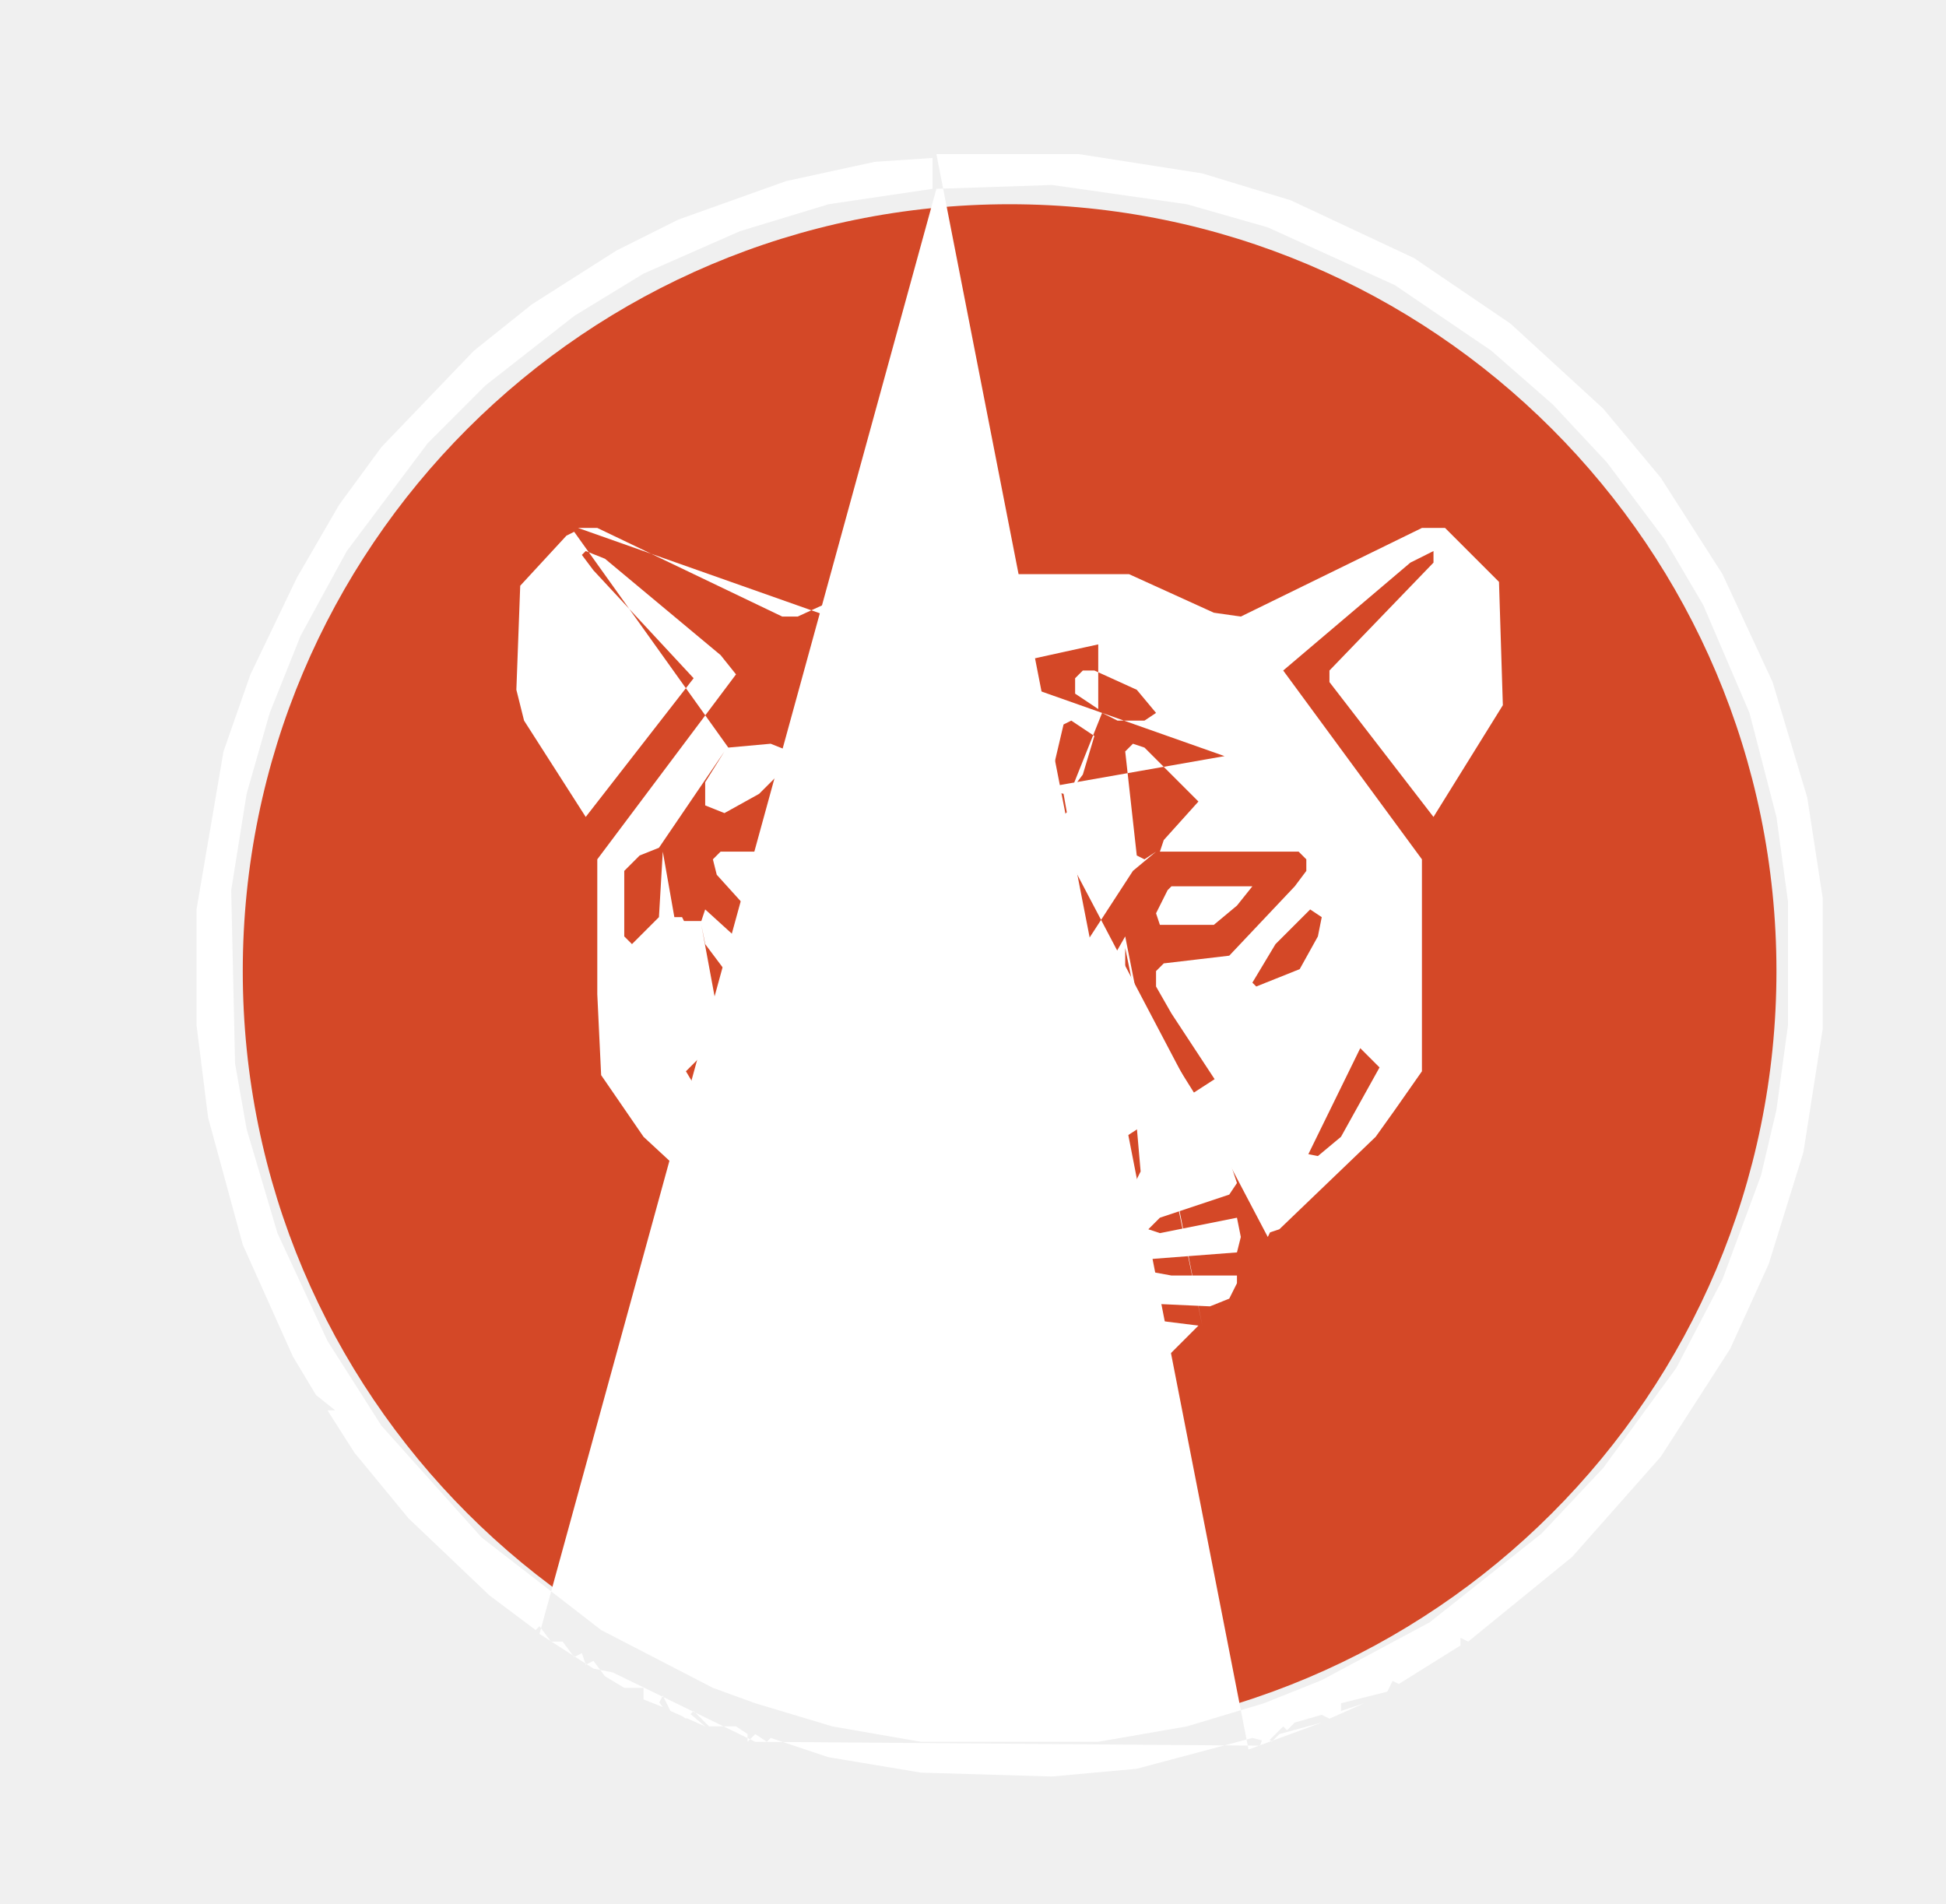
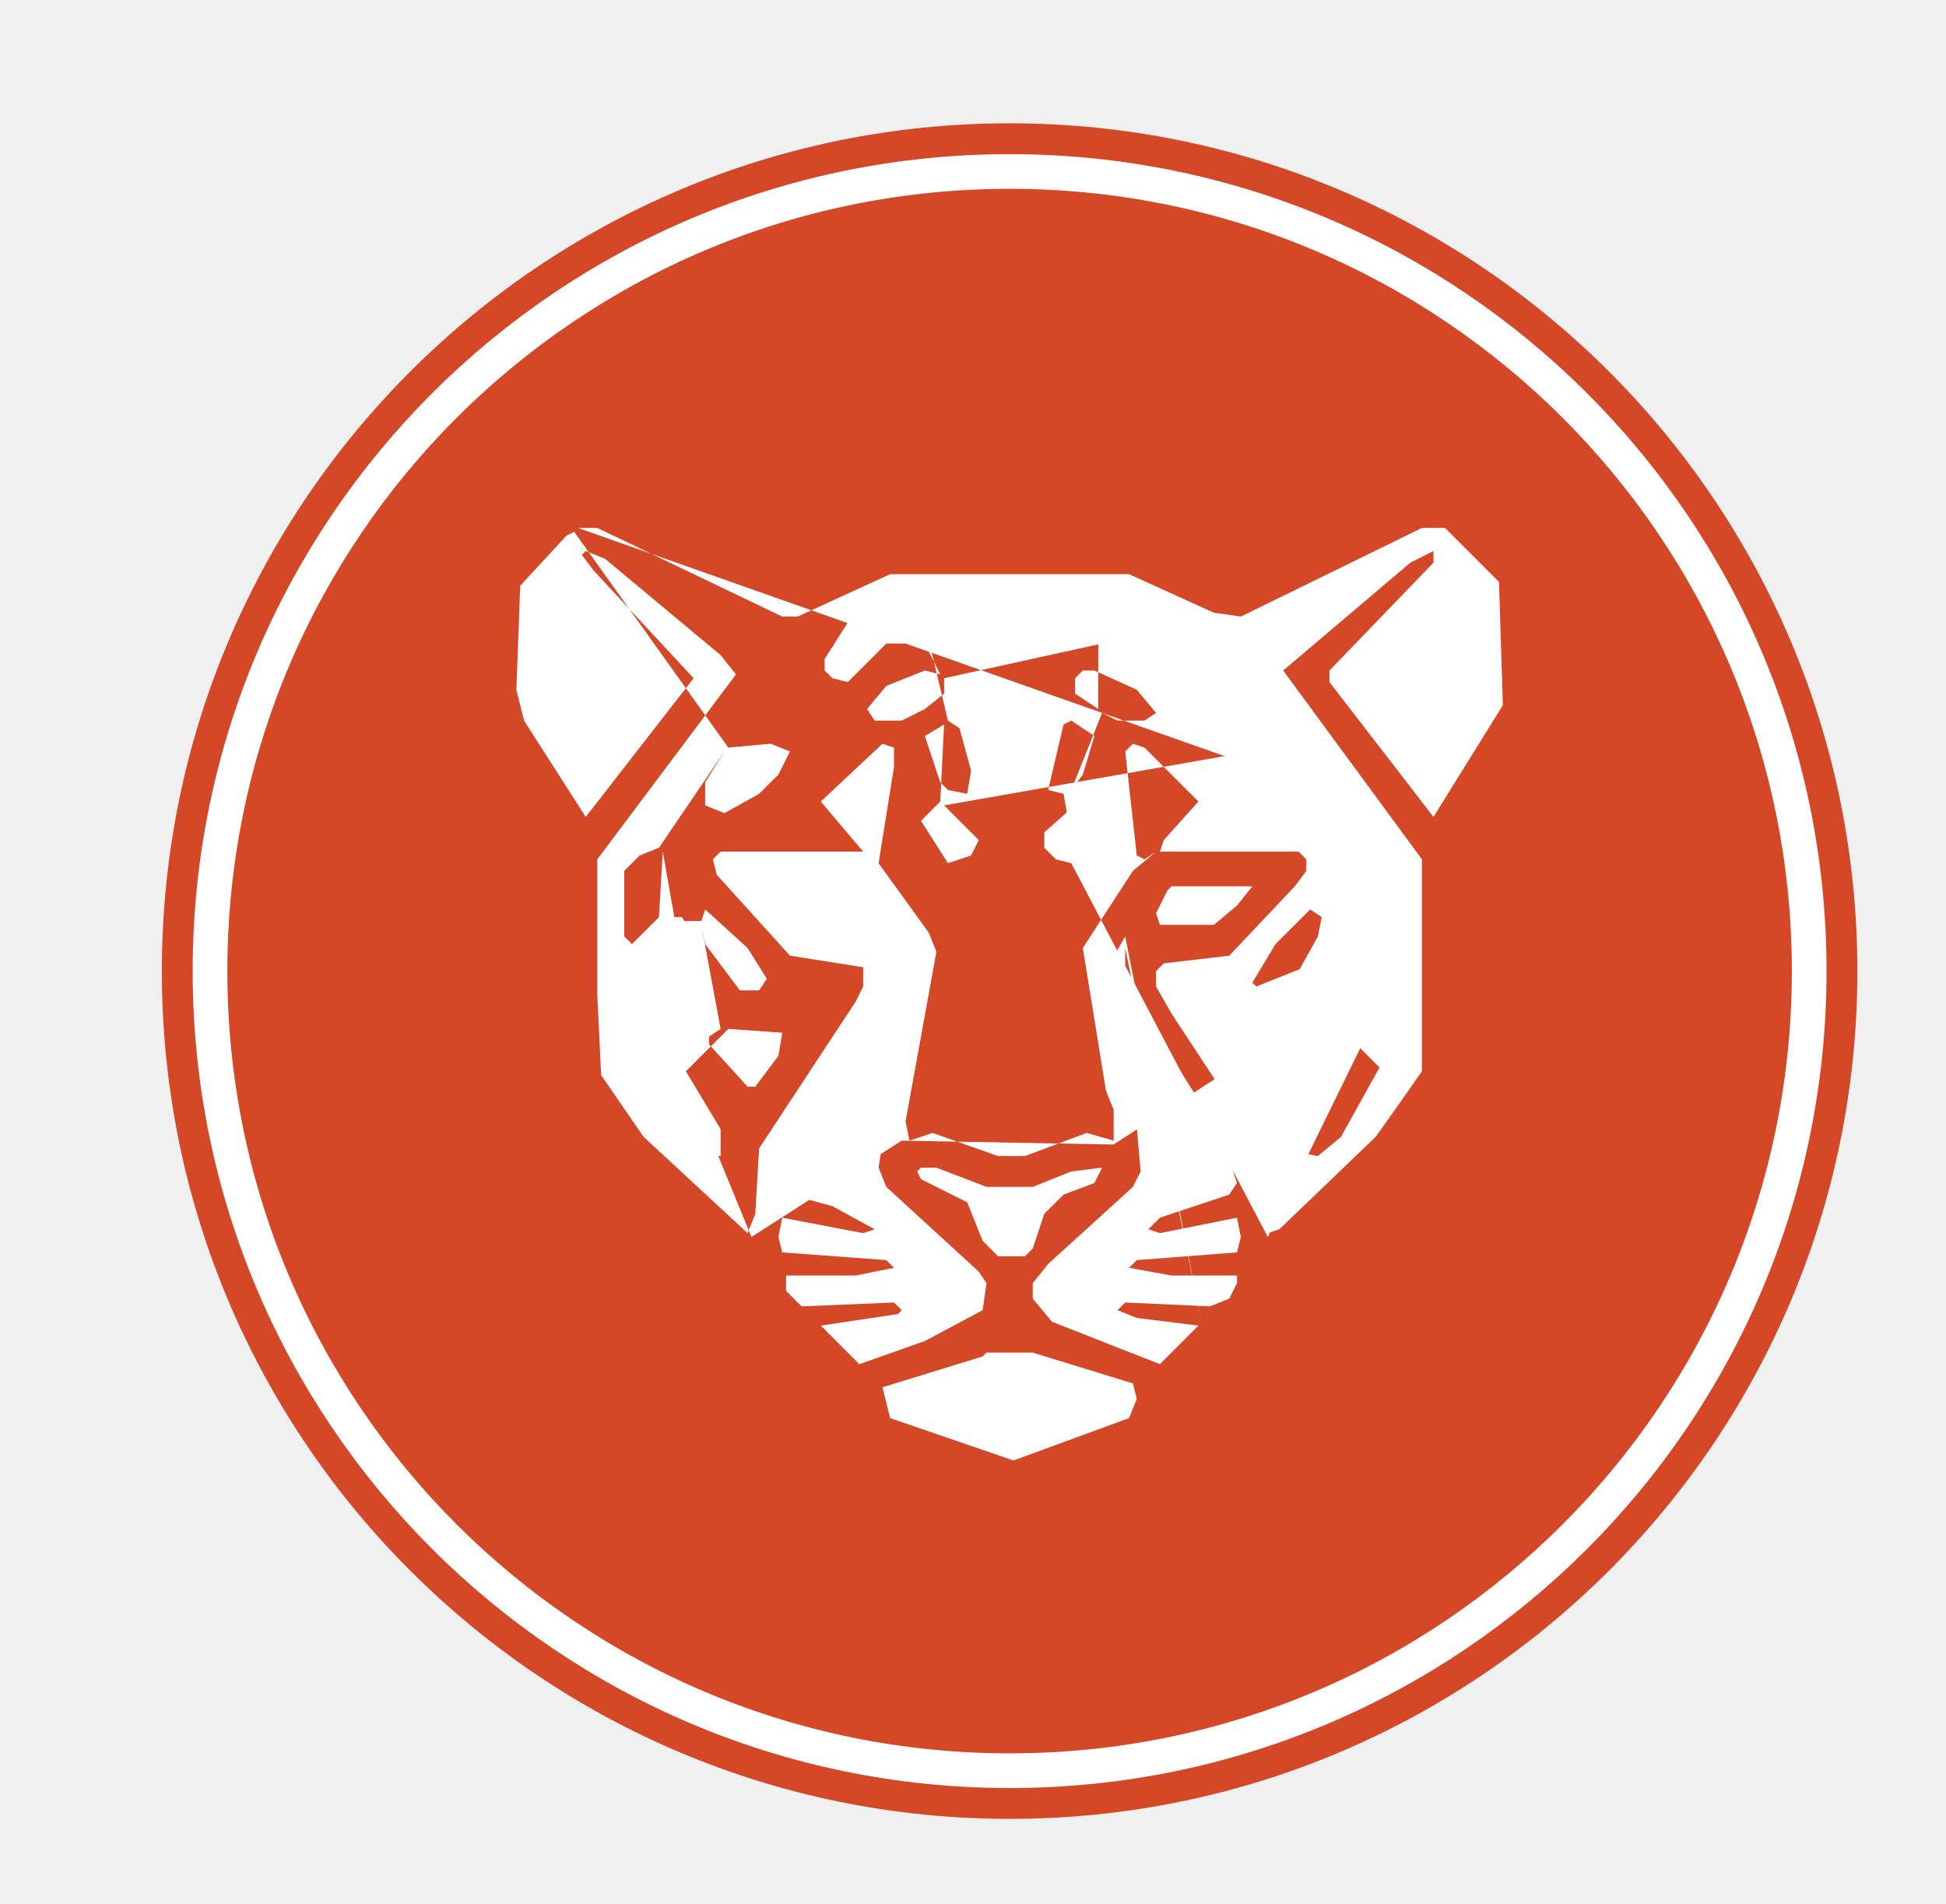
<svg xmlns="http://www.w3.org/2000/svg" viewBox="0 0 505 494" fill="none">
-   <circle cx="262.0" cy="252.0" r="199.0" fill="#d44827" />
-   <path d="M 243.0,40.0 L 280.0,40.0 L 312.0,45.0 L 335.0,52.0 L 367.0,67.0 L 392.0,84.0 L 416.0,106.0 L 431.0,124.0 L 447.0,149.0 L 460.0,177.0 L 469.0,207.0 L 473.0,233.0 L 473.0,267.0 L 468.0,299.0 L 459.0,328.0 L 449.0,350.0 L 431.0,378.0 L 408.0,404.0 L 381.0,426.0 L 379.0,425.0 L 379.0,427.0 L 363.0,437.0 L 361.0,436.0 L 362.0,435.0 L 360.0,439.0 L 348.0,442.0 L 348.0,444.0 L 354.0,442.0 L 345.0,446.0 L 343.0,445.0 L 336.0,447.0 L 334.0,449.0 L 333.0,448.0 L 329.0,452.0 L 325.0,451.0 L 295.0,459.0 L 273.0,461.0 L 239.0,460.0 L 215.0,456.0 L 200.0,451.0 L 199.0,452.0 L 196.0,450.0 L 194.0,452.0 L 194.0,450.0 L 191.0,448.0 L 184.0,448.0 L 180.0,444.0 L 178.0,446.0 L 175.0,444.0 L 177.0,443.0 L 183.0,448.0 L 174.0,444.0 L 172.0,440.0 L 171.0,442.0 L 168.0,441.0 L 169.0,439.0 L 172.0,443.0 L 167.0,441.0 L 167.0,438.0 L 162.0,438.0 L 157.0,435.0 L 154.0,431.0 L 152.0,432.0 L 151.0,429.0 L 149.0,430.0 L 146.0,426.0 L 143.0,426.0 L 140.0,422.0 L 139.0,423.0 L 127.0,414.0 L 106.0,394.0 L 92.0,377.0 L 85.0,366.0 L 87.0,366.0 L 82.0,362.0 L 76.0,352.0 L 63.0,323.0 L 54.0,290.0 L 51.0,266.0 L 51.0,236.0 L 58.0,195.0 L 65.0,175.0 L 77.0,150.0 L 88.0,131.0 L 99.0,116.0 L 123.0,91.0 L 138.0,79.0 L 160.0,65.0 L 176.0,57.0 L 204.0,47.0 L 227.0,42.0 L 242.0,41.0 L 242.0,49.0 L 215.0,53.0 L 192.0,60.0 L 167.0,71.0 L 149.0,82.0 L 126.0,100.0 L 111.0,115.0 L 90.0,143.0 L 78.0,165.0 L 70.0,185.0 L 64.0,206.0 L 60.0,231.0 L 61.0,276.0 L 64.0,293.0 L 72.0,320.0 L 85.0,348.0 L 99.0,370.0 L 125.0,399.0 L 156.0,423.0 L 185.0,438.0 L 196.0,442.0 L 216.0,448.0 L 239.0,452.0 L 285.0,452.0 L 308.0,448.0 L 328.0,442.0 L 343.0,436.0 L 371.0,421.0 L 400.0,398.0 L 416.0,381.0 L 435.0,355.0 L 447.0,332.0 L 457.0,305.0 L 461.0,288.0 L 464.0,266.0 L 464.0,234.0 L 461.0,212.0 L 454.0,185.0 L 442.0,157.0 L 432.0,140.0 L 417.0,120.0 L 403.0,105.0 L 387.0,91.0 L 362.0,74.0 L 329.0,59.0 L 308.0,53.0 L 273.0,48.0 L 243.0,49.0 L 140.0,424.0 L 154.0,433.0 L 159.0,434.0 L 196.0,452.0 L 327.0,453.0 L 328.0,450.0 L 330.0,452.0 L 332.0,450.0 L 343.0,447.0 L 324.0,454.0 Z" fill="#ffffff" />
+   <circle cx="262.0" cy="252.0" r="220.0" fill="#d44827" />
+   <circle cx="262.0" cy="252.0" r="207.5" stroke="#ffffff" stroke-width="9.0" fill="none" />
  <path d="M 150.0,137.0 L 155.0,137.0 L 203.0,160.0 L 207.0,160.0 L 231.0,149.0 L 293.0,149.0 L 315.0,159.0 L 322.0,160.0 L 369.0,137.0 L 375.0,137.0 L 389.0,151.0 L 390.0,183.0 L 372.0,212.0 L 345.0,177.0 L 345.0,174.0 L 372.0,146.0 L 372.0,143.0 L 366.0,146.0 L 333.0,174.0 L 369.0,223.0 L 369.0,266.0 L 369.0,278.0 L 362.0,288.0 L 357.0,295.0 L 332.0,319.0 L 329.0,320.0 L 327.0,298.0 L 304.0,263.0 L 300.0,256.0 L 300.0,252.0 L 302.0,250.0 L 319.0,248.0 L 336.0,230.0 L 339.0,226.0 L 339.0,223.0 L 337.0,221.0 L 301.0,221.0 L 302.0,218.0 L 311.0,208.0 L 297.0,194.0 L 294.0,193.0 L 292.0,195.0 L 295.0,222.0 L 297.0,223.0 L 300.0,221.0 L 294.0,226.0 L 281.0,246.0 L 287.0,283.0 L 289.0,288.0 L 289.0,296.0 L 282.0,294.0 L 266.0,300.0 L 259.0,300.0 L 242.0,294.0 L 236.0,296.0 L 235.0,291.0 L 243.0,247.0 L 241.0,242.0 L 228.0,224.0 L 232.0,199.0 L 232.0,194.0 L 229.0,193.0 L 213.0,208.0 L 224.0,221.0 L 187.0,221.0 L 185.0,223.0 L 186.0,227.0 L 205.0,248.0 L 224.0,251.0 L 224.0,256.0 L 222.0,260.0 L 197.0,298.0 L 196.0,315.0 L 194.0,320.0 L 167.0,295.0 L 156.0,279.0 L 155.0,258.0 L 155.0,223.0 L 191.0,175.0 L 187.0,170.0 L 157.0,145.0 L 152.0,143.0 L 151.0,144.0 L 154.0,148.0 L 180.0,176.0 L 152.0,212.0 L 136.0,187.0 L 134.0,179.0 L 135.0,152.0 L 147.0,139.0 L 149.0,138.0 L 189.0,194.0 L 200.0,193.0 L 205.0,195.0 L 202.0,201.0 L 197.0,206.0 L 188.0,211.0 L 183.0,209.0 L 183.0,203.0 L 188.0,195.0 L 171.0,220.0 L 166.0,222.0 L 162.0,226.0 L 162.0,243.0 L 164.0,245.0 L 171.0,238.0 L 172.0,221.0 L 175.0,238.0 L 177.0,238.0 L 179.0,242.0 L 178.0,249.0 L 172.0,262.0 L 170.0,264.0 L 164.0,264.0 L 163.0,260.0 L 174.0,239.0 L 182.0,239.0 L 183.0,236.0 L 194.0,246.0 L 199.0,254.0 L 197.0,257.0 L 192.0,257.0 L 183.0,245.0 L 182.0,240.0 L 187.0,267.0 L 184.0,269.0 L 184.0,271.0 L 194.0,282.0 L 196.0,282.0 L 202.0,274.0 L 203.0,268.0 L 189.0,267.0 L 178.0,278.0 L 187.0,293.0 L 187.0,300.0 L 182.0,300.0 L 173.0,291.0 L 167.0,279.0 L 167.0,276.0 L 172.0,271.0 L 177.0,277.0 L 195.0,321.0 L 234.0,296.0 L 289.0,297.0 L 323.0,275.0 L 321.0,271.0 L 322.0,267.0 L 336.0,267.0 L 340.0,269.0 L 338.0,274.0 L 330.0,282.0 L 328.0,282.0 L 324.0,276.0 L 327.0,257.0 L 332.0,257.0 L 337.0,252.0 L 342.0,243.0 L 343.0,238.0 L 340.0,236.0 L 331.0,245.0 L 325.0,255.0 L 326.0,256.0 L 346.0,248.0 L 345.0,242.0 L 349.0,238.0 L 357.0,250.0 L 361.0,263.0 L 354.0,264.0 L 347.0,250.0 L 355.0,240.0 L 353.0,238.0 L 352.0,222.0 L 356.0,221.0 L 363.0,227.0 L 362.0,243.0 L 360.0,245.0 L 356.0,241.0 L 352.0,271.0 L 340.0,287.0 L 337.0,294.0 L 337.0,299.0 L 342.0,300.0 L 348.0,295.0 L 358.0,277.0 L 353.0,272.0 L 329.0,321.0 L 278.0,224.0 L 274.0,223.0 L 271.0,220.0 L 271.0,216.0 L 280.0,208.0 L 284.0,210.0 L 284.0,215.0 L 279.0,223.0 L 276.0,206.0 L 272.0,205.0 L 276.0,188.0 L 278.0,187.0 L 284.0,191.0 L 281.0,201.0 L 278.0,205.0 L 286.0,185.0 L 290.0,187.0 L 297.0,187.0 L 300.0,185.0 L 295.0,179.0 L 284.0,174.0 L 281.0,174.0 L 279.0,176.0 L 279.0,180.0 L 285.0,184.0 L 285.0,167.0 L 282.0,165.0 L 283.0,161.0 L 282.0,157.0 L 286.0,157.0 L 291.0,156.0 L 302.0,159.0 L 305.0,162.0 L 311.0,173.0 L 307.0,177.0 L 304.0,177.0 L 297.0,168.0 L 286.0,167.0 L 245.0,176.0 L 245.0,180.0 L 240.0,184.0 L 234.0,187.0 L 227.0,187.0 L 225.0,184.0 L 230.0,178.0 L 240.0,174.0 L 244.0,175.0 L 240.0,167.0 L 230.0,167.0 L 220.0,177.0 L 216.0,176.0 L 214.0,174.0 L 214.0,171.0 L 221.0,160.0 L 237.0,156.0 L 242.0,162.0 L 241.0,166.0 L 246.0,187.0 L 249.0,189.0 L 252.0,200.0 L 251.0,206.0 L 246.0,205.0 L 244.0,203.0 L 240.0,191.0 L 245.0,188.0 L 244.0,208.0 L 239.0,213.0 L 246.0,224.0 L 252.0,222.0 L 254.0,218.0 L 245.0,209.0 L 319.0,196.0 L 323.0,193.0 L 335.0,194.0 L 342.0,205.0 L 341.0,210.0 L 333.0,210.0 L 327.0,206.0 L 321.0,200.0 L 320.0,197.0 Z" fill="#ffffff" />
  <path d="M 232.0,243.0 L 232.0,245.0 L 234.0,246.0 L 233.0,253.0 L 204.0,301.0 L 205.0,310.0 L 216.0,313.0 L 227.0,319.0 L 224.0,320.0 L 203.0,316.0 L 202.0,321.0 L 203.0,325.0 L 230.0,327.0 L 232.0,329.0 L 222.0,331.0 L 204.0,331.0 L 204.0,335.0 L 208.0,339.0 L 232.0,338.0 L 234.0,340.0 L 233.0,341.0 L 213.0,344.0 L 223.0,354.0 L 240.0,348.0 L 255.0,340.0 L 256.0,333.0 L 254.0,330.0 L 230.0,308.0 L 228.0,303.0 L 236.0,251.0 L 235.0,247.0 Z" fill="#ffffff" />
  <path d="M 292.0,243.0 L 288.0,250.0 L 292.0,276.0 L 294.0,281.0 L 296.0,304.0 L 294.0,308.0 L 272.0,328.0 L 268.0,333.0 L 268.0,337.0 L 273.0,343.0 L 301.0,354.0 L 311.0,344.0 L 295.0,342.0 L 290.0,340.0 L 292.0,338.0 L 314.0,339.0 L 319.0,337.0 L 321.0,333.0 L 321.0,331.0 L 304.0,331.0 L 293.0,329.0 L 295.0,327.0 L 321.0,325.0 L 322.0,321.0 L 321.0,316.0 L 301.0,320.0 L 298.0,319.0 L 301.0,316.0 L 319.0,310.0 L 321.0,307.0 L 317.0,295.0 L 292.0,255.0 L 292.0,246.0 L 312.0,344.0 Z" fill="#ffffff" />
  <path d="M 256.0,351.0 L 268.0,351.0 L 294.0,359.0 L 295.0,363.0 L 293.0,368.0 L 263.0,379.0 L 231.0,368.0 L 229.0,360.0 L 255.0,352.0 Z" fill="#ffffff" />
  <path d="M 239.0,303.0 L 243.0,303.0 L 256.0,308.0 L 268.0,308.0 L 278.0,304.0 L 286.0,303.0 L 284.0,307.0 L 276.0,310.0 L 271.0,315.0 L 268.0,324.0 L 266.0,326.0 L 259.0,326.0 L 255.0,322.0 L 251.0,312.0 L 239.0,306.0 L 238.0,304.0 Z" fill="#ffffff" />
  <path d="M 199.0,230.0 L 220.0,230.0 L 223.0,233.0 L 224.0,240.0 L 209.0,240.0 L 200.0,231.0 Z" fill="#ffffff" />
  <path d="M 304.0,230.0 L 325.0,230.0 L 321.0,235.0 L 315.0,240.0 L 301.0,240.0 L 300.0,237.0 L 303.0,231.0 Z" fill="#ffffff" />
</svg>
